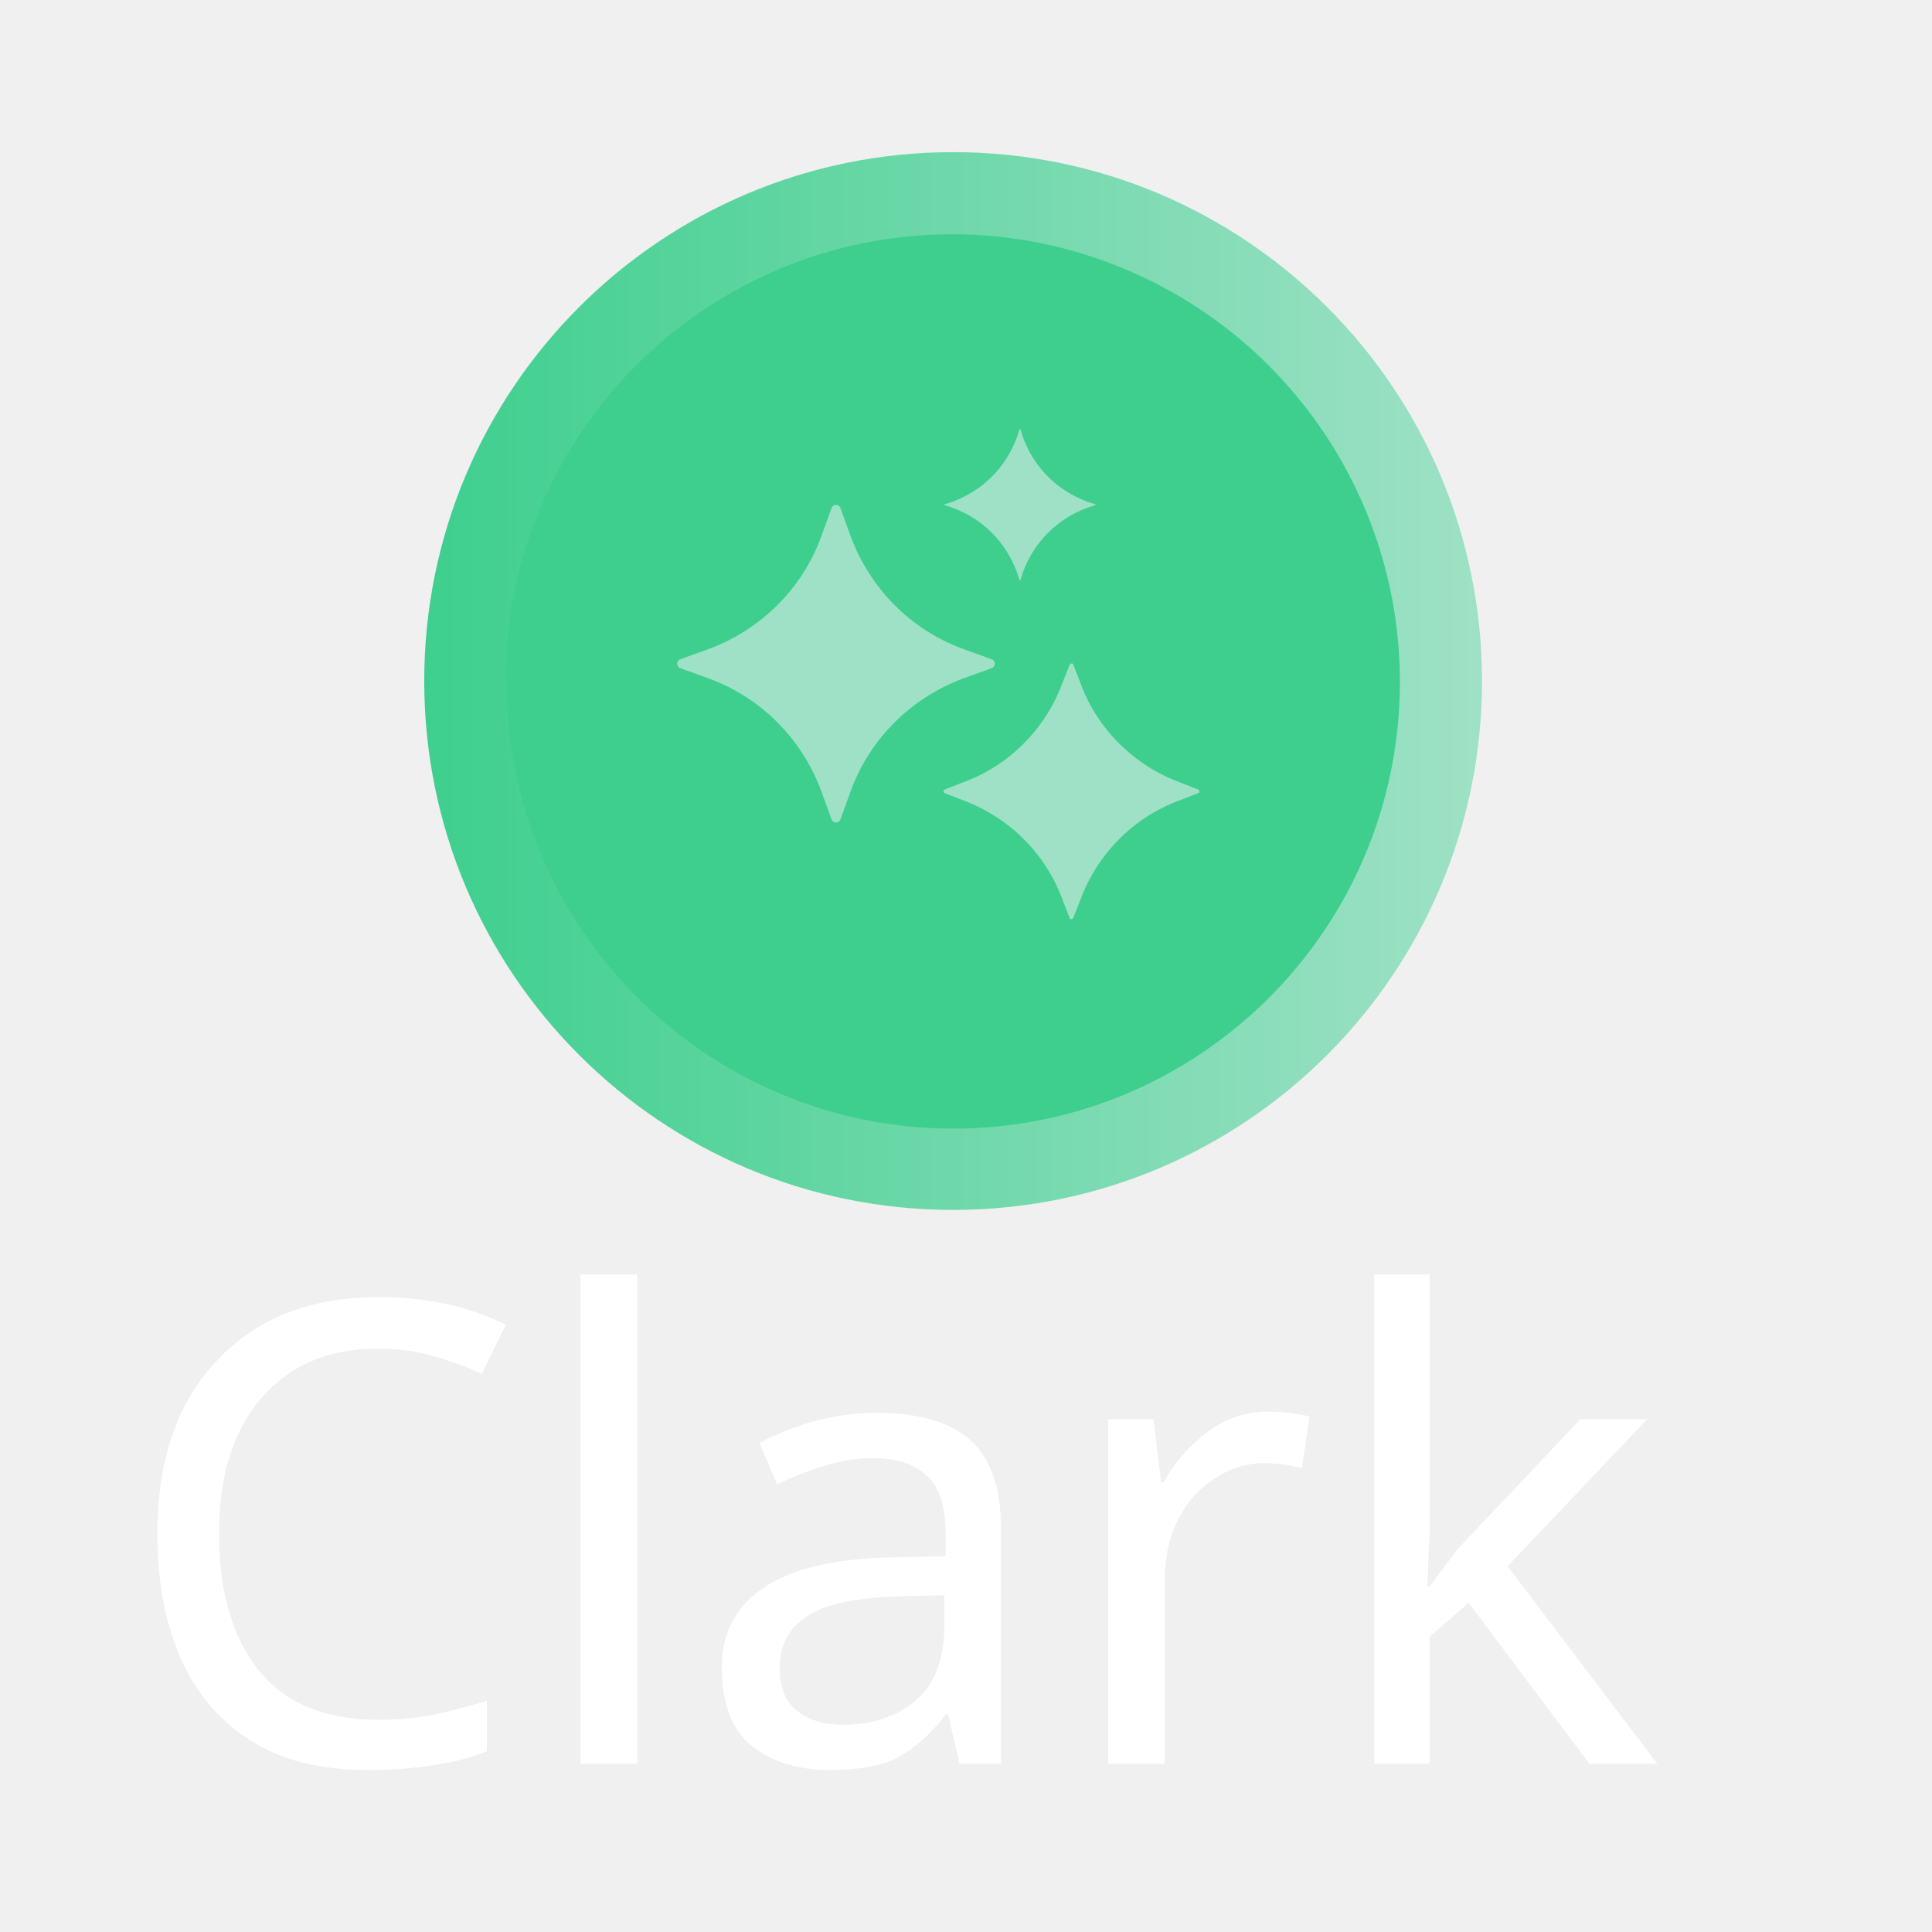
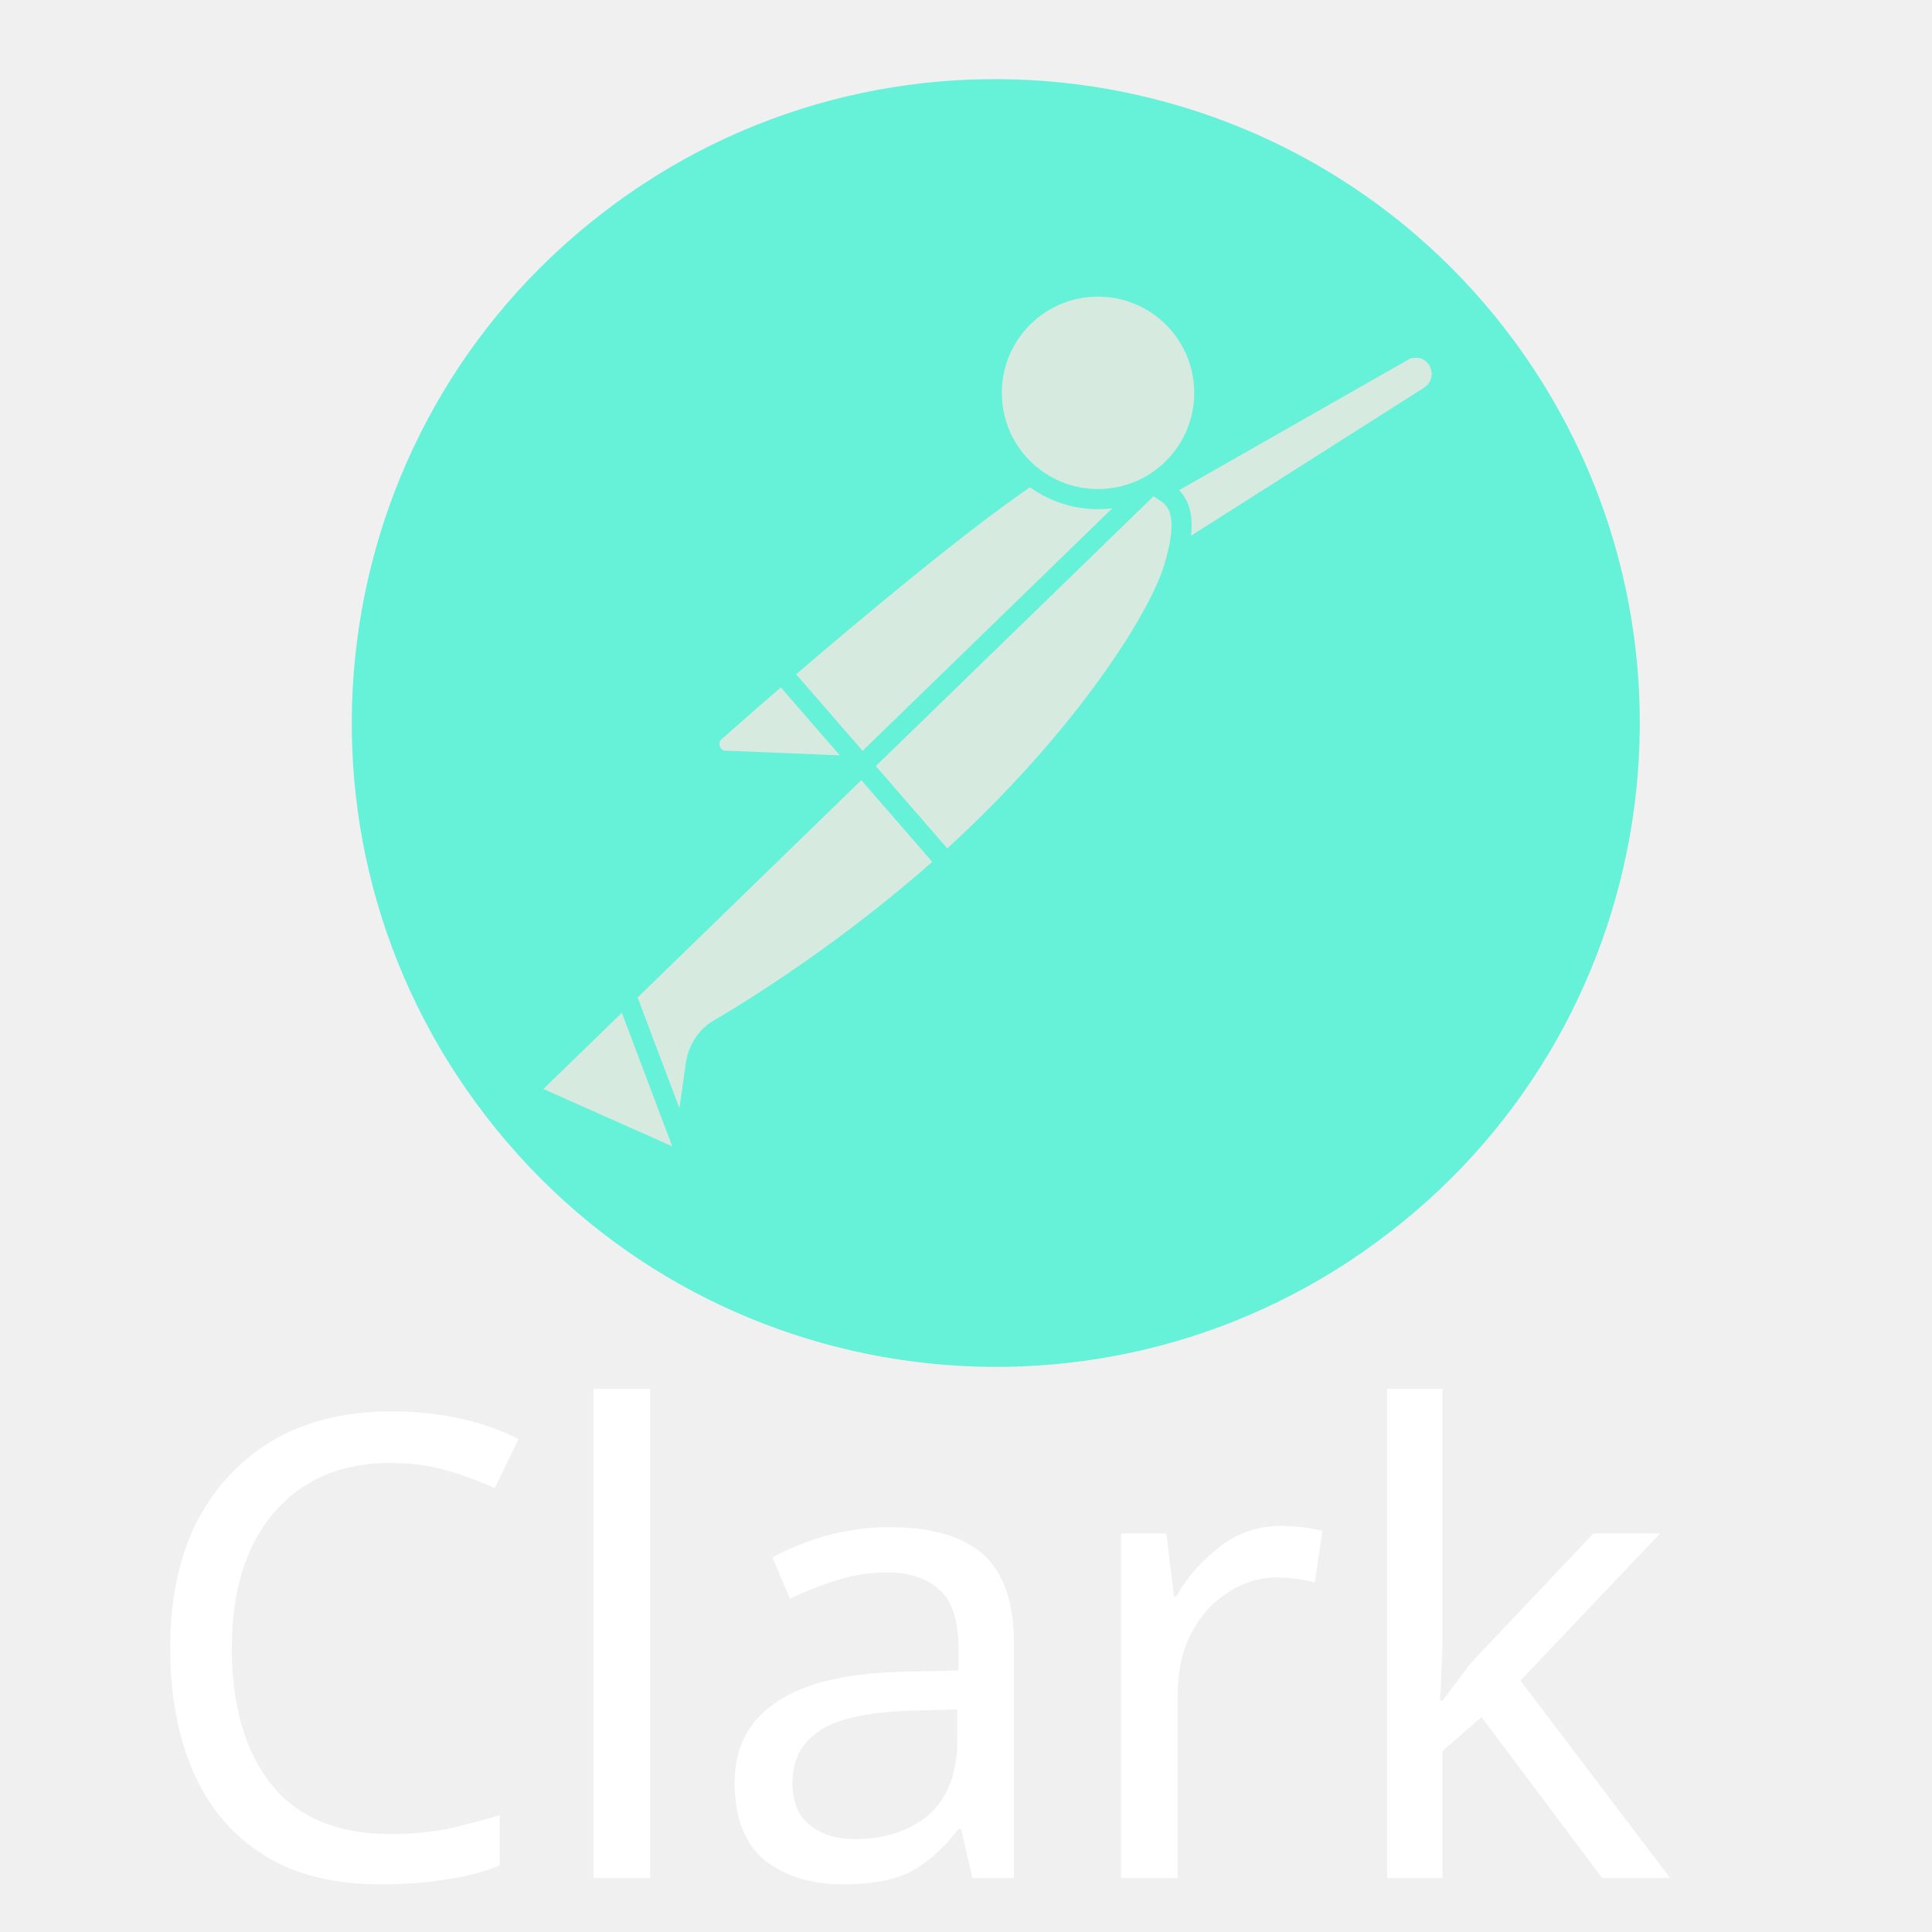
<svg xmlns="http://www.w3.org/2000/svg" id="Layer_6" data-name="Layer 6" viewBox="0 0 24 24">
  <defs>
    <style>
      .cls-1 {
-         fill: url(#linear-gradient);
-       }
- 
-       .cls-2 {
-         fill: #3ecf8e;
+         fill: #66f1d9;
      }

      .cls-2, .cls-3 {
-         fill-rule: evenodd;
+         fill: #d6eadf;
      }

-       .cls-3 {
-         fill: #9fe1c6;
+       .cls-2, .cls-4 {
+         stroke: #66f1d9;
+         stroke-miterlimit: 10;
+         stroke-width: .25px;
      }

-       .cls-4 {
+       .cls-5 {
        fill: #fff;
        font-family: Verdana, Verdana;
        font-size: 8px;
      }
+ 
+       .cls-4 {
+         fill: none;
+       }
    </style>
-     <linearGradient id="linear-gradient" x1="5.27" y1="8.46" x2="18.41" y2="8.46" gradientUnits="userSpaceOnUse">
-       <stop offset="0" stop-color="#3ecf8e" />
-       <stop offset="1" stop-color="#9fe1c6" />
-     </linearGradient>
  </defs>
-   <circle class="cls-1" cx="11.84" cy="8.46" r="6.57" />
-   <path class="cls-2" d="M6.28,8.46h0c0-3.07,2.49-5.55,5.55-5.55,1.47,0,2.89.59,3.93,1.63,1.04,1.04,1.63,2.45,1.63,3.93,0,3.07-2.49,5.55-5.55,5.55s-5.55-2.49-5.55-5.55Z" />
-   <path class="cls-3" d="M10.33,10.18l-.13-.36c-.24-.64-.74-1.15-1.39-1.39l-.36-.13c-.05-.02-.05-.09,0-.11l.36-.13c.64-.24,1.15-.74,1.39-1.39l.13-.36c.02-.05.09-.05.11,0l.13.36c.24.64.74,1.15,1.39,1.39l.36.13c.05.02.05.09,0,.11l-.36.13c-.64.24-1.15.74-1.39,1.39l-.13.36c-.02.05-.09.05-.11,0Z" />
-   <path class="cls-3" d="M13.29,11.41l-.09-.23c-.21-.58-.67-1.03-1.24-1.24l-.23-.09s-.02-.03,0-.04l.23-.09c.58-.21,1.03-.67,1.24-1.24l.09-.23s.03-.02.04,0l.09.23c.21.58.67,1.03,1.24,1.24l.23.09s.02.03,0,.04l-.23.09c-.58.21-1.03.67-1.24,1.24l-.09.23s-.03.02-.04,0Z" />
-   <path class="cls-3" d="M12.67,7.22l-.04-.12c-.14-.37-.42-.65-.79-.79l-.12-.04.12-.04c.37-.14.65-.42.79-.79l.04-.12.04.12c.14.37.42.65.79.79l.12.04-.12.04c-.37.14-.65.42-.79.79l-.04.12Z" />
-   <text class="cls-4" transform="translate(1.47 21.91)">
+   <text class="cls-5" transform="translate(1.63 23.33)">
    <tspan x="0" y="0">Clark</tspan>
  </text>
+   <g>
+     <path class="cls-1" d="M18.7,4.09C16,.6,10.97-.05,7.48,2.65c-3.5,2.7-4.14,7.73-1.44,11.22,2.7,3.5,7.73,4.14,11.22,1.44,3.5-2.7,4.14-7.72,1.44-11.22Z" />
+     <g>
+       <path class="cls-2" d="M14.47,7.01l3.29-2.09c.26-.17.16-.57-.14-.6h0c-.07,0-.13,0-.19.04l-3.37,1.92c-.08.04-.13.11-.15.2-.04.18-.06.48.32.57.09.02.18,0,.25-.04Z" />
+       <path class="cls-3" d="M12.71,5.92l-3.83,3.17v.3s1.76.16,1.76.16l-2.85,2.86.71,1.88.24-1.32s5.36-3.33,5.94-6.35c.21-1.08-1.97-.7-1.97-.7Z" />
+       <path class="cls-2" d="M7.79,12.4l.71,1.88c.03.07-.05.14-.12.11l-1.73-.77c-.06-.02-.07-.1-.03-.14l7.7-7.48" />
+       <path class="cls-4" d="M10.72,9.52l-1.71-.07c-.18,0-.27-.24-.13-.36.98-.87,3.62-3.14,4.4-3.47.54-.23.99.14,1.04.35.05.19.57.08.26,1.09-.16.54-.96,1.88-2.46,3.32-1.25,1.2-2.63,2.08-3.2,2.41-.16.1-.26.27-.28.46l-.15,1.05" />
+       <line class="cls-4" x1="9.71" y1="8.36" x2="11.75" y2="10.71" />
+       <path class="cls-2" d="M14.96,4.88c0,.73-.59,1.32-1.32,1.32s-1.32-.59-1.32-1.32.59-1.32,1.32-1.32,1.32.59,1.32,1.32Z" />
+     </g>
+   </g>
</svg>
